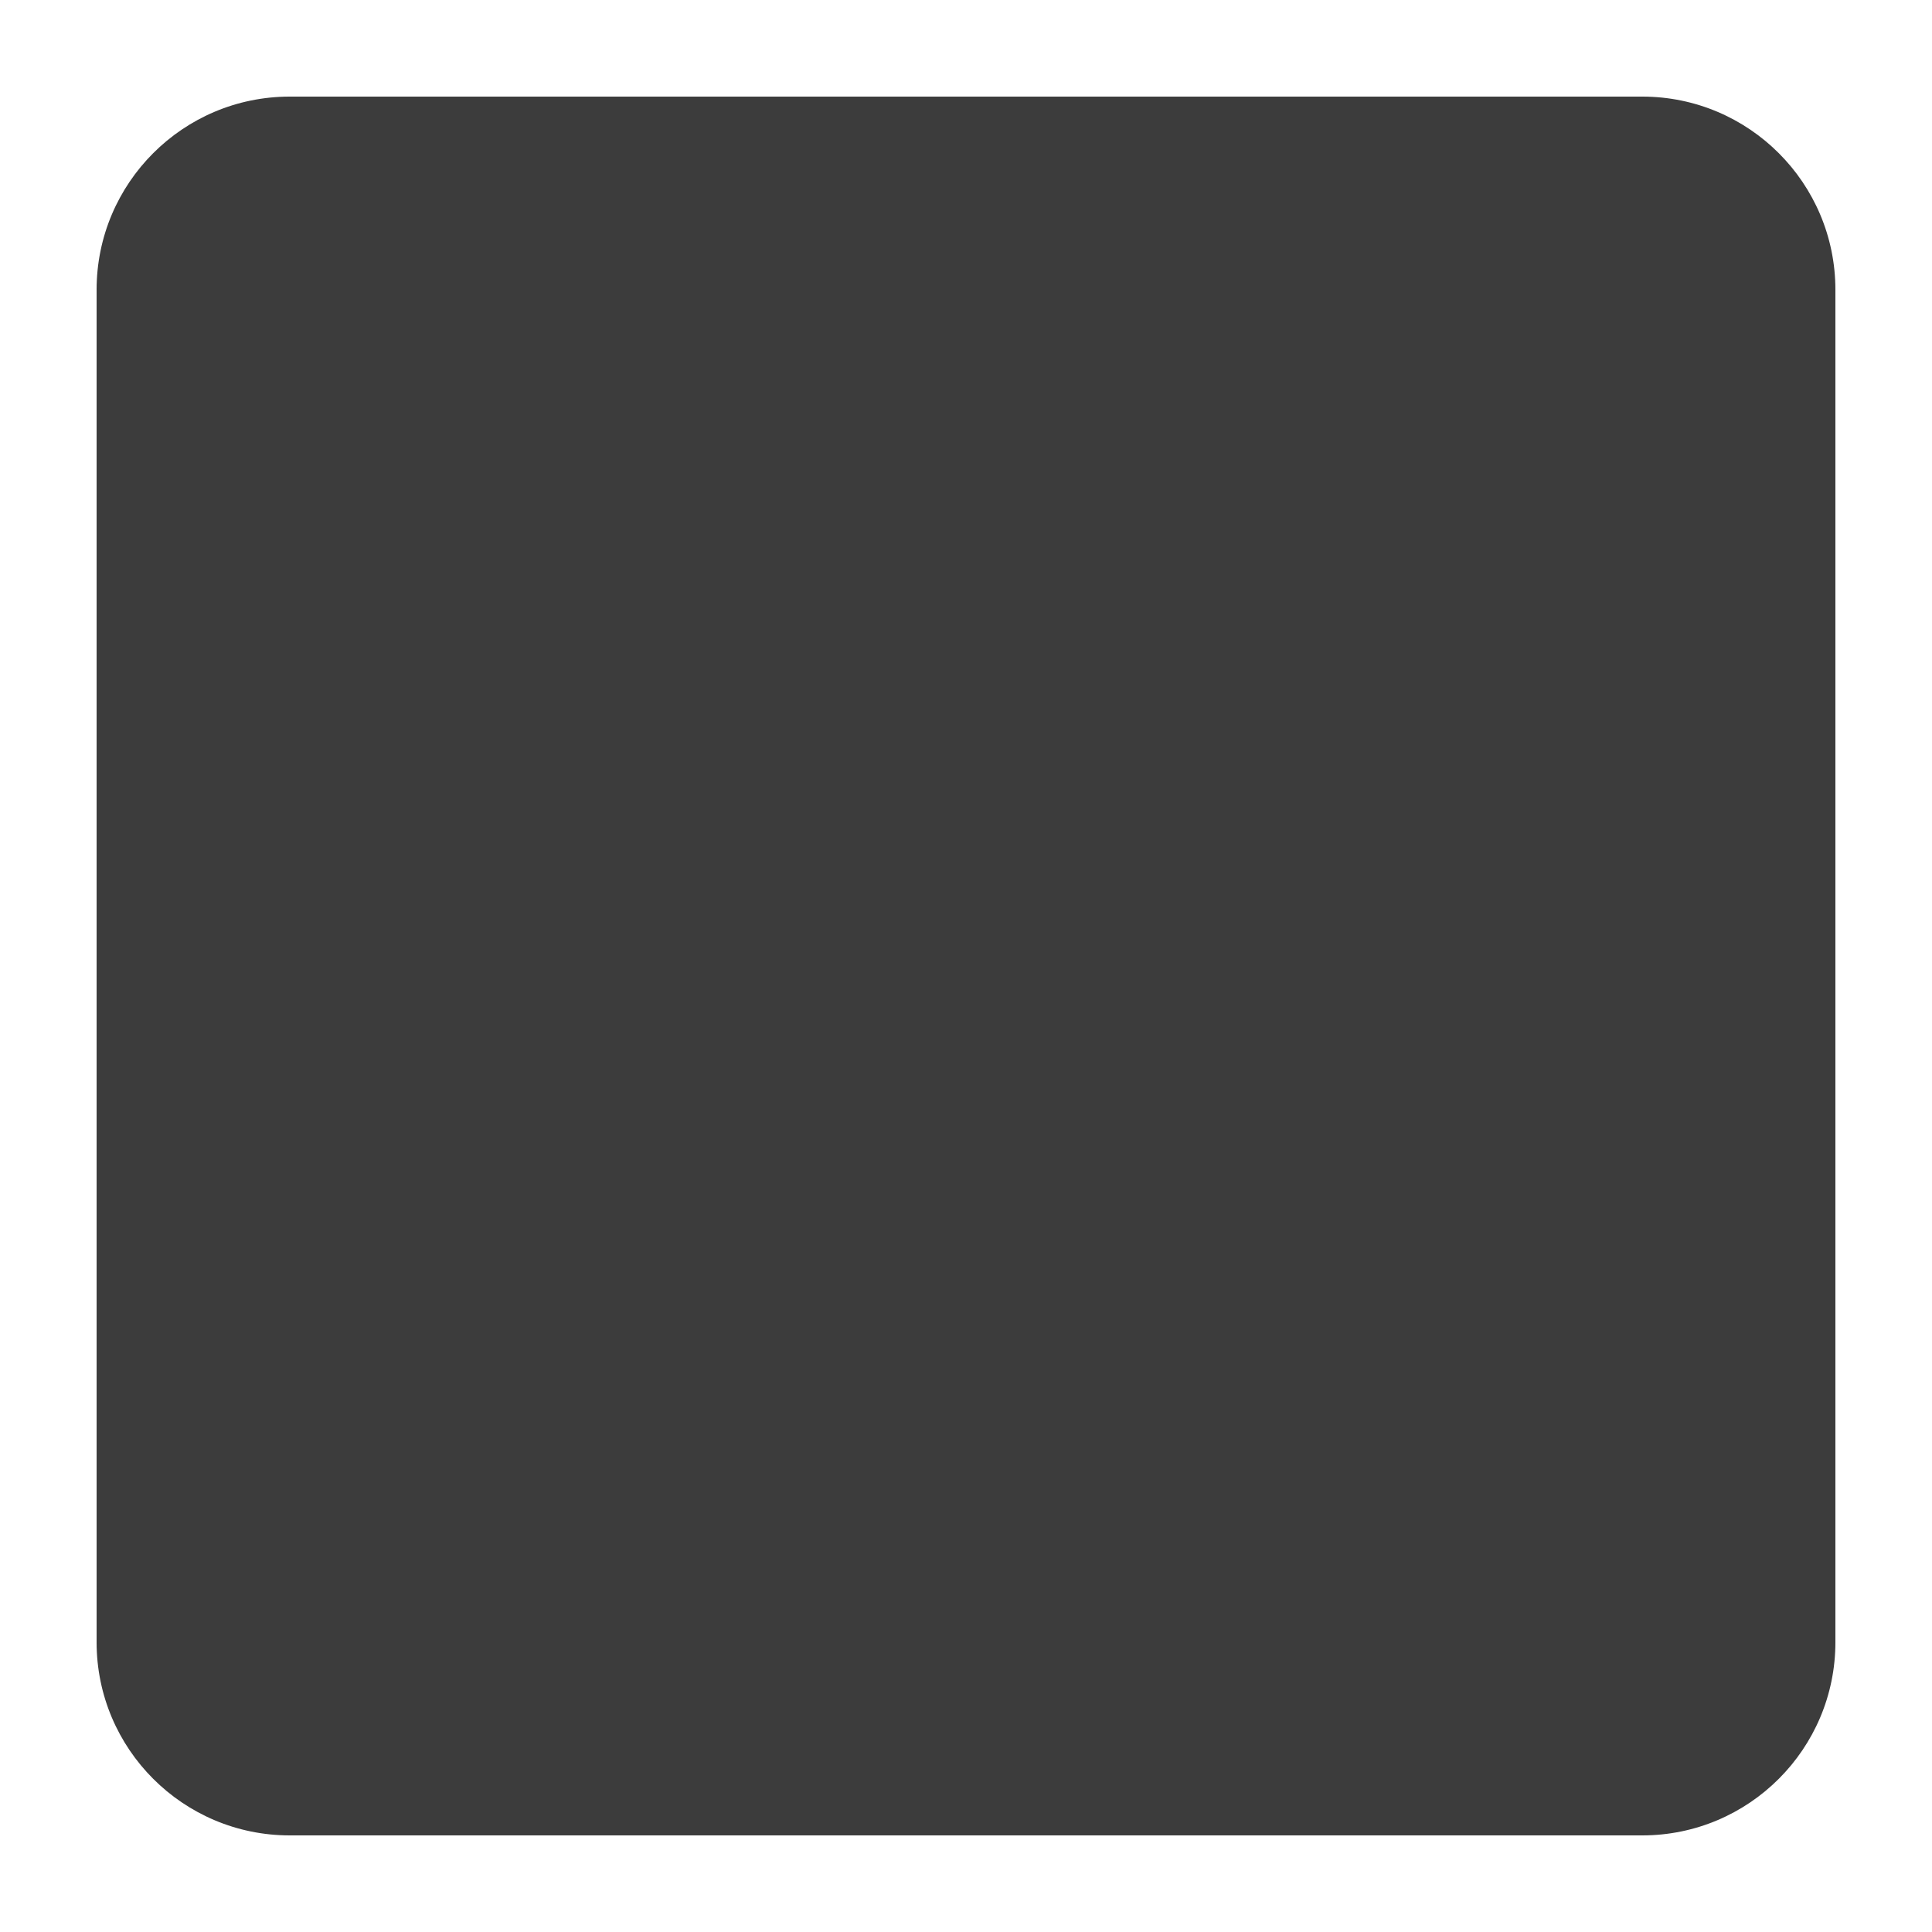
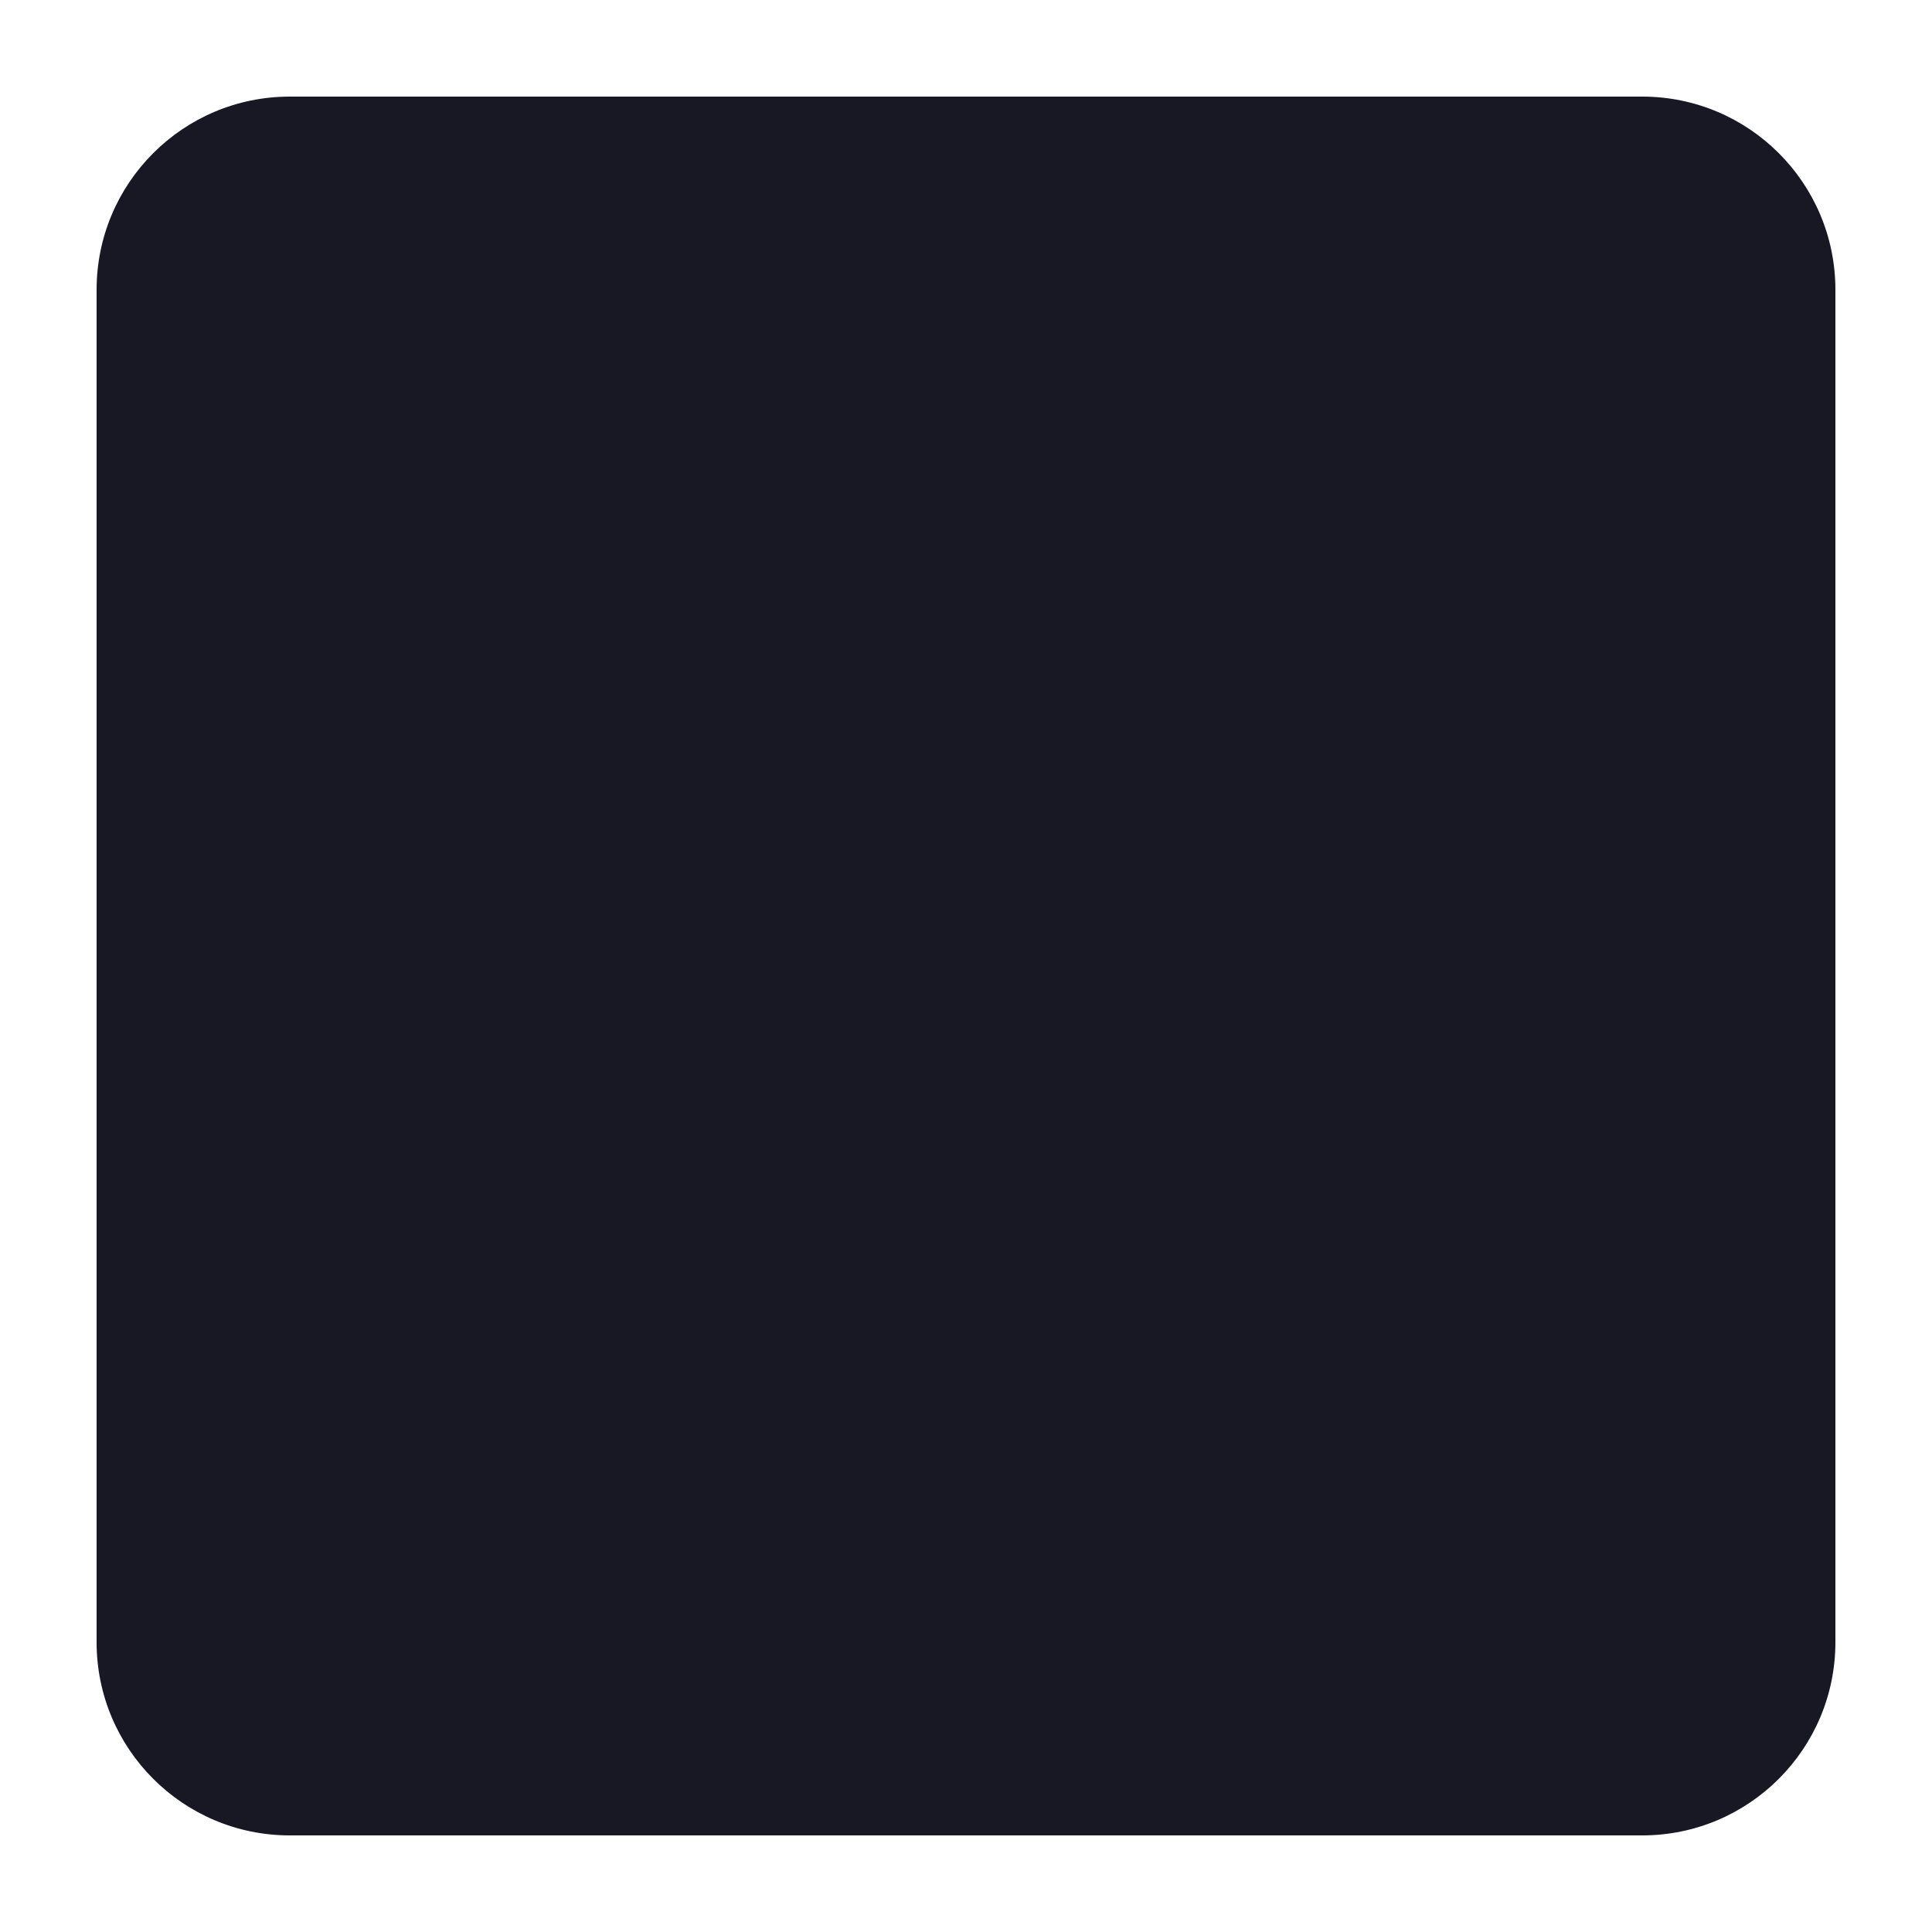
<svg xmlns="http://www.w3.org/2000/svg" width="80" height="80" version="1.1">
-   <rect x="4" y="4" width="72" height="72" rx="8" ry="8" fill="#3c3c3c" stroke-linecap="round" stroke-linejoin="round" stroke-width="4" style="paint-order:stroke fill markers" />
+   <rect x="4" y="4" width="72" height="72" rx="8" ry="8" fill="#181825" stroke-linecap="round" stroke-linejoin="round" stroke-width="4" style="paint-order:stroke fill markers" />
</svg>
